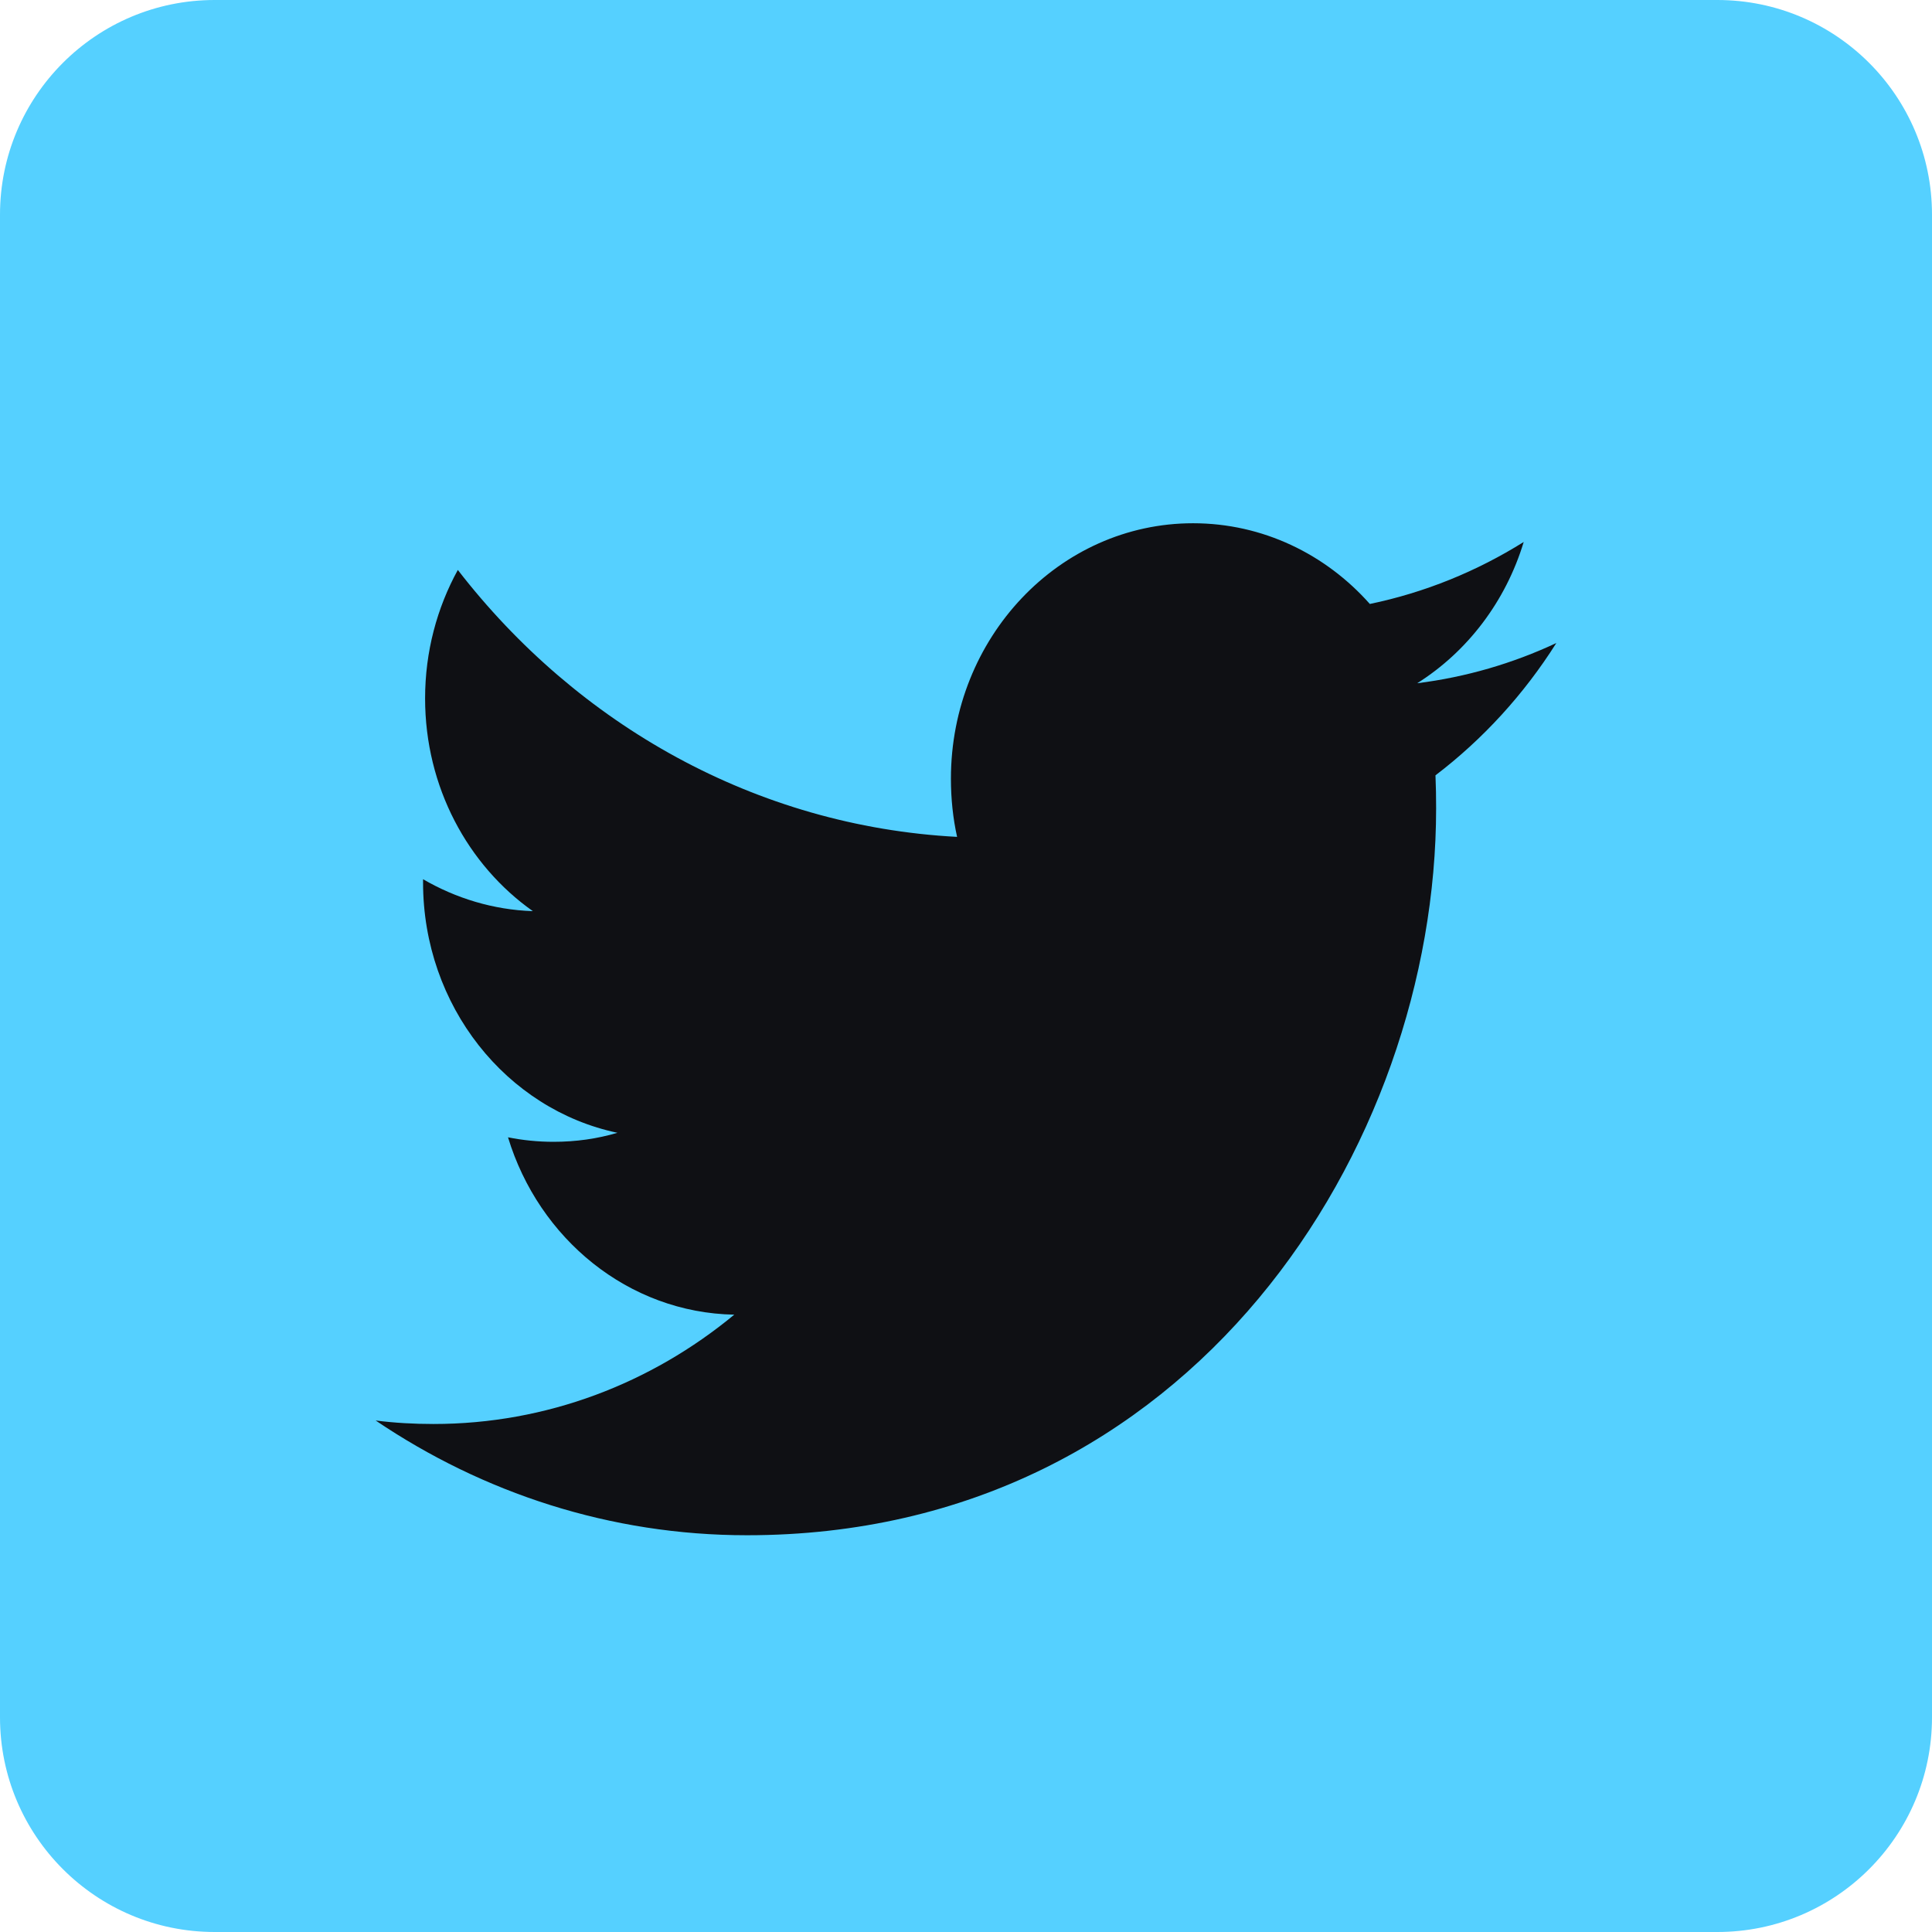
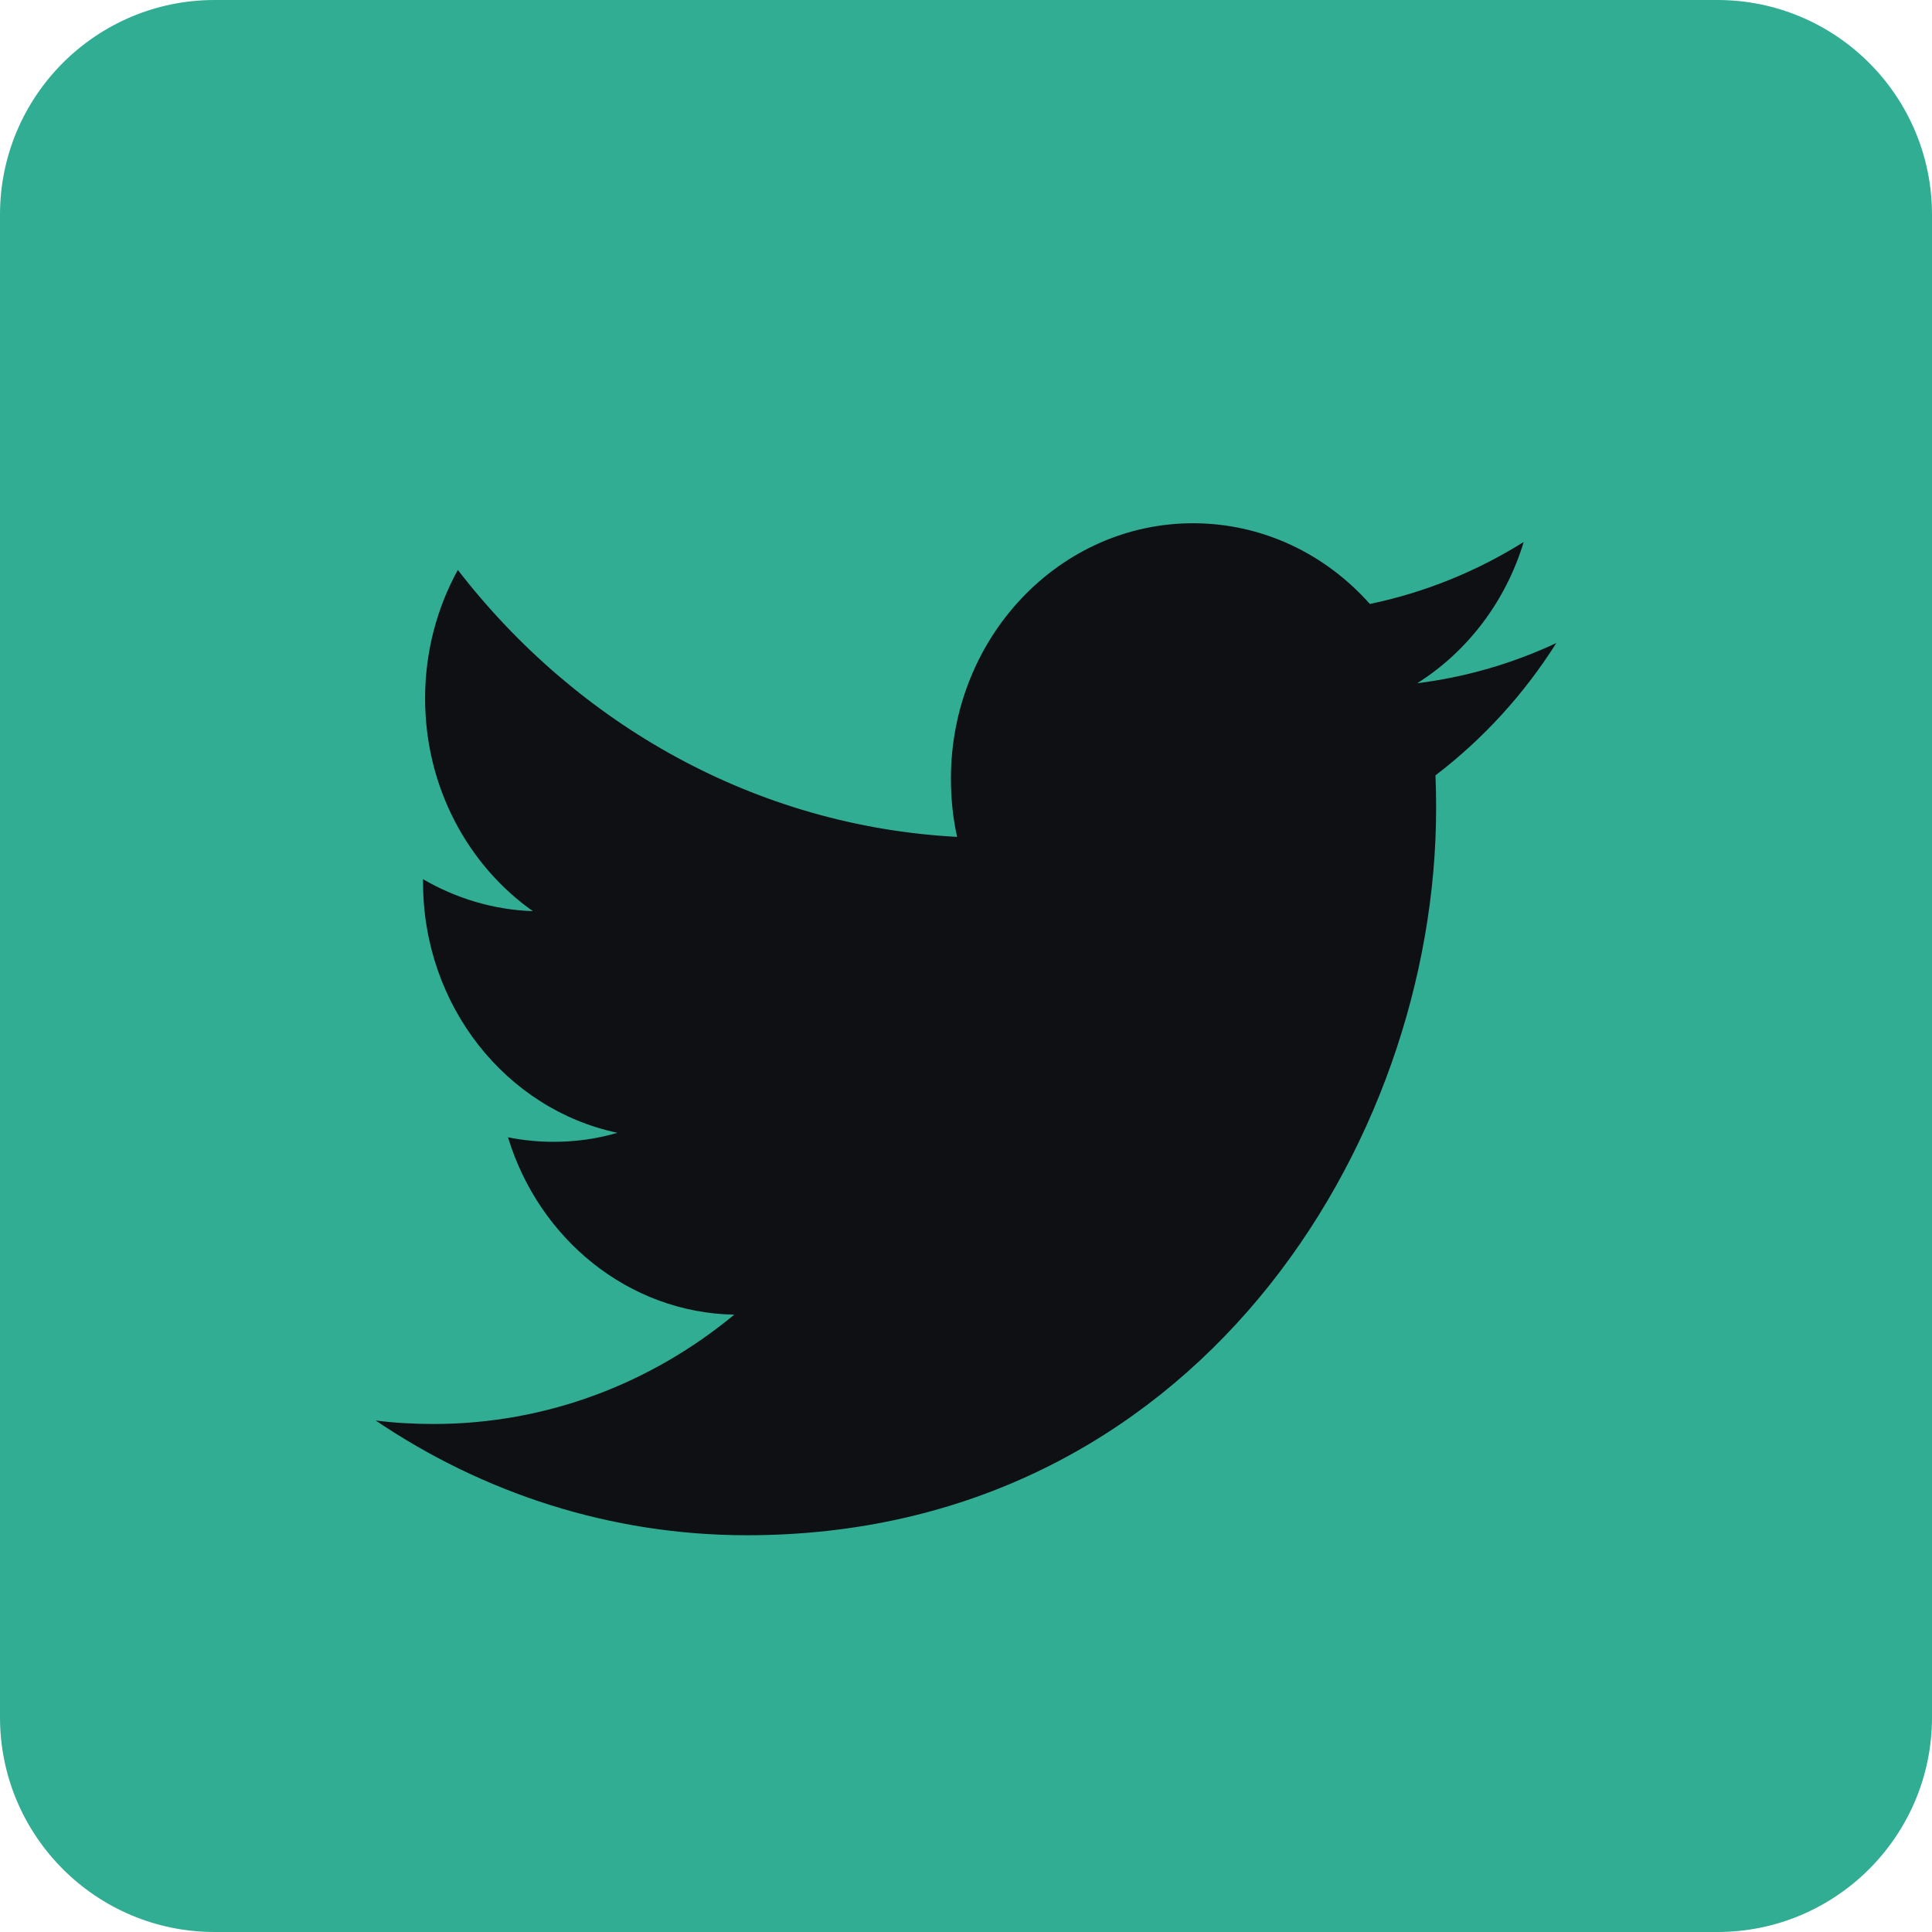
<svg xmlns="http://www.w3.org/2000/svg" width="36" height="36" viewBox="0 0 36 36" fill="none">
-   <path d="M0 4C0 1.791 1.791 0 4 0H32C34.209 0 36 1.791 36 4V32C36 34.209 34.209 36 32 36H4C1.791 36 0 34.209 0 32V4Z" fill="#55d0ff" />
+   <path d="M0 4C0 1.791 1.791 0 4 0H32C34.209 0 36 1.791 36 4V32C36 34.209 34.209 36 32 36H4C1.791 36 0 34.209 0 32V4Z" fill="#31AD94" />
  <path fill-rule="evenodd" clip-rule="evenodd" d="M26.408 12.731C27.341 12.143 28.056 11.21 28.392 10.099C27.519 10.645 26.554 11.04 25.525 11.254C24.704 10.328 23.53 9.75 22.231 9.75C19.739 9.75 17.719 11.881 17.719 14.51C17.719 14.883 17.757 15.247 17.834 15.594C14.084 15.395 10.759 13.502 8.531 10.62C8.143 11.326 7.921 12.143 7.921 13.014C7.921 14.665 8.717 16.122 9.929 16.978C9.189 16.953 8.493 16.737 7.883 16.383V16.441C7.883 18.748 9.438 20.673 11.505 21.108C11.126 21.22 10.728 21.276 10.315 21.276C10.024 21.276 9.74 21.247 9.466 21.192C10.04 23.082 11.707 24.46 13.682 24.497C12.137 25.774 10.191 26.534 8.077 26.534C7.713 26.534 7.353 26.514 7 26.469C8.998 27.819 11.37 28.607 13.919 28.607C22.222 28.607 26.76 21.354 26.76 15.063C26.76 14.856 26.757 14.65 26.748 14.447C27.63 13.776 28.397 12.937 29 11.982C28.19 12.361 27.32 12.617 26.408 12.731Z" fill="#0F1014" />
</svg>
